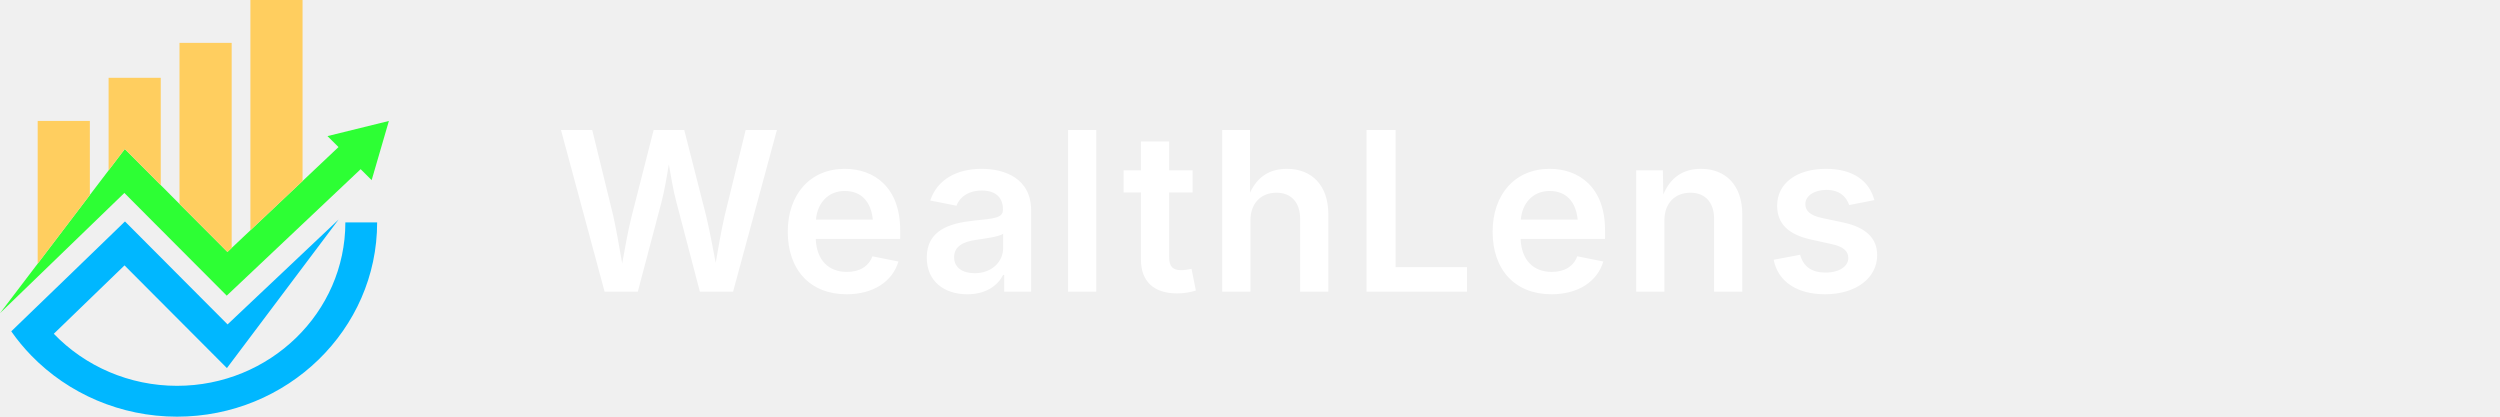
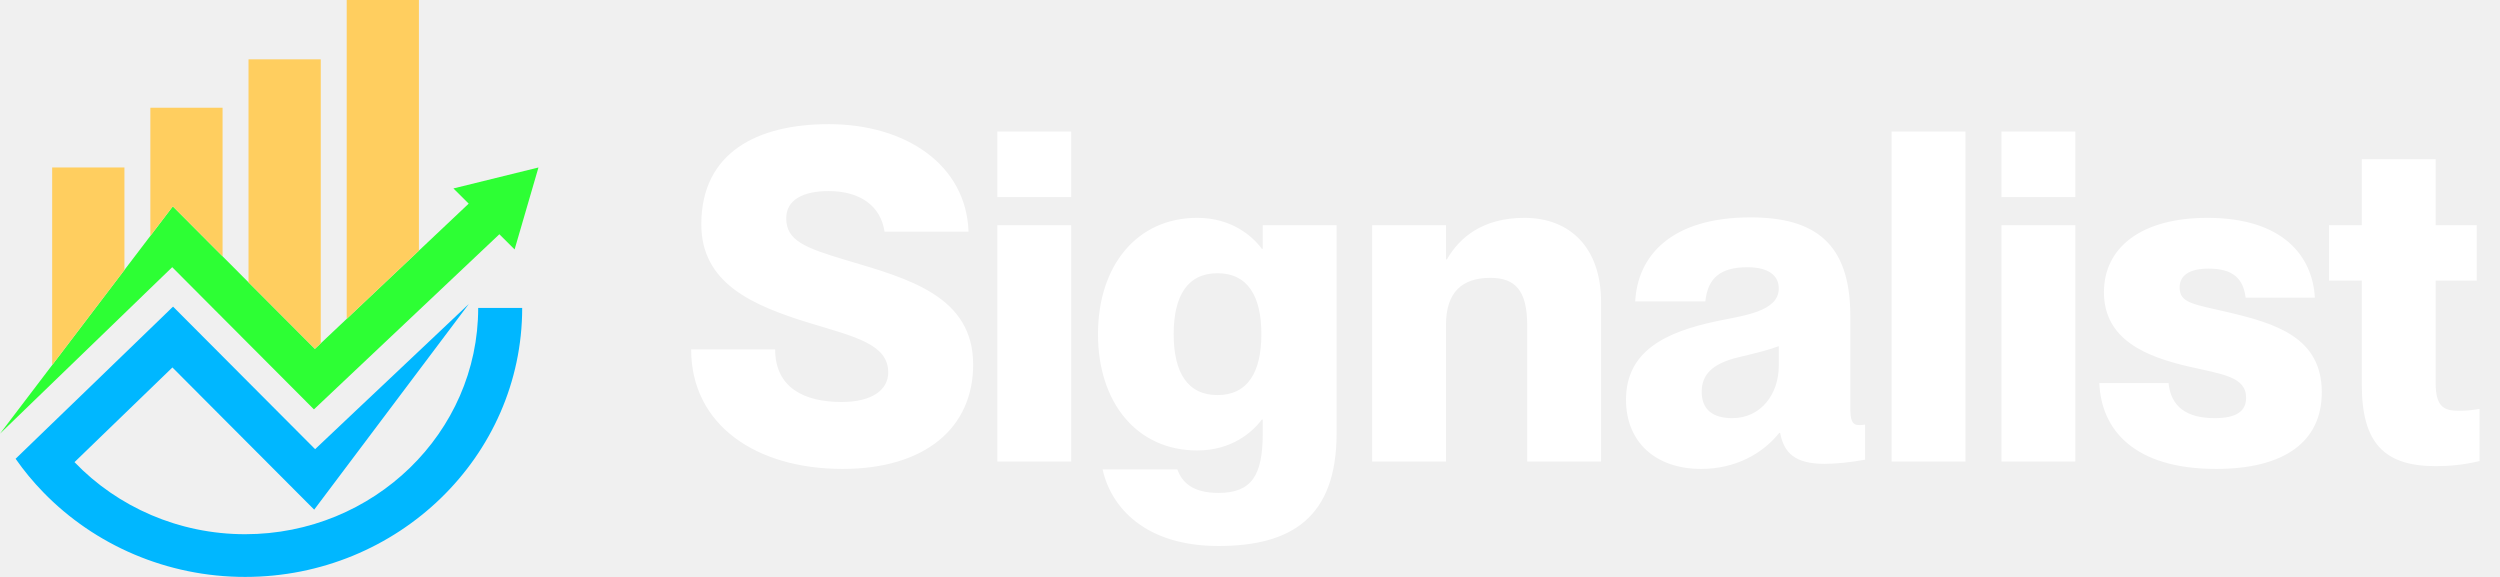
- <svg xmlns="http://www.w3.org/2000/svg" width="180" height="30" viewBox="0 0 180 30" fill="none">
+ <svg xmlns="http://www.w3.org/2000/svg" width="130" height="30" viewBox="0 0 130 30" fill="none">
  <path d="M28 8.709L26.759 12.971L25.967 12.181L21.784 16.132L18.781 18.968L16.325 21.287L14.013 18.968L12.923 17.875L11.574 16.521L11.169 16.116L8.955 13.893L8.104 14.715L7.819 14.99L6.47 16.296L5.117 17.604L3.724 18.95L3.705 18.968L1.711 20.895L0 22.55L2.724 18.968L6.47 14.039L7.819 12.266L8.986 10.73L11.574 13.328L12.68 14.439L12.923 14.681L16.375 18.142L16.68 17.853L18.029 16.58L18.628 16.014L20.372 14.366L21.784 13.033L24.372 10.589L23.578 9.799L28 8.709Z" fill="#2DFF34" />
  <path d="M6.47 8.709V14.039L2.724 18.968H2.713V8.709H6.47Z" fill="#FFCE5F" />
  <path d="M27.154 16.014C27.154 23.726 20.692 30 12.745 30C8.69 30 4.918 28.346 2.252 25.599C1.726 25.059 1.244 24.477 0.811 23.856L2.467 22.256L5.13 19.686L5.871 18.968L6.47 18.39L7.819 17.085L8.117 16.797L8.821 16.116L8.934 16.003L8.936 16.005L8.999 15.945L11.574 18.528L12.693 19.652L16.386 23.357L18.639 21.227L20.385 19.58L21.032 18.968L21.784 18.258L24.383 15.802L16.338 26.502L11.18 21.33L8.966 19.108L8.117 19.928L5.13 22.816L3.874 24.031C6.119 26.37 9.311 27.779 12.745 27.779C19.429 27.779 24.866 22.502 24.866 16.014H27.154V16.014Z" fill="#00B7FF" />
  <path d="M11.574 5.603V13.328L8.986 10.73L7.819 12.266V5.603H11.574Z" fill="#FFCE5F" />
  <path d="M16.68 3.086V17.853L16.375 18.142L12.923 14.682V3.086H16.68Z" fill="#FFCE5F" />
  <path d="M21.784 0V13.033L20.372 14.366L18.628 16.014L18.029 16.58V0H21.784Z" fill="#FFCE5F" />
-   <text x="40" y="21" fill="white" font-size="16" font-family="Inter, Arial, sans-serif" font-weight="600" letter-spacing="0.5">
-         WealthLens
-     </text>
+   <path d="M43.812 24.384C39.324 24.384 35.94 22.104 35.94 18.168H40.308C40.308 20.16 41.82 20.904 43.764 20.904C45.372 20.904 46.188 20.256 46.188 19.368C46.188 17.904 44.484 17.52 42.108 16.8C39.132 15.888 36.468 14.736 36.468 11.664C36.468 7.92 39.396 6.456 43.092 6.456C47.1 6.456 50.244 8.568 50.364 12.048H45.996C45.804 10.728 44.748 9.936 43.092 9.936C41.796 9.936 40.884 10.368 40.884 11.352C40.884 12.504 41.844 12.888 44.028 13.536C47.268 14.496 50.604 15.408 50.604 18.96C50.604 22.248 48.108 24.384 43.812 24.384ZM55.702 10.248H51.862V6.84H55.702V10.248ZM55.702 24H51.862V11.712H55.702V24ZM65.663 12.936V11.712H69.503V22.536C69.503 26.928 67.127 28.392 63.359 28.392C59.543 28.392 57.767 26.376 57.335 24.408H61.223C61.463 25.08 62.015 25.632 63.359 25.632C65.087 25.632 65.663 24.72 65.663 22.536V21.816H65.615C65.135 22.464 64.055 23.424 62.255 23.424C59.111 23.424 57.095 20.928 57.095 17.376C57.095 13.824 59.111 11.328 62.255 11.328C64.055 11.328 65.135 12.288 65.615 12.936H65.663ZM63.311 20.544C64.871 20.544 65.591 19.368 65.591 17.376C65.591 15.384 64.871 14.208 63.311 14.208C61.751 14.208 61.031 15.384 61.031 17.376C61.031 19.368 61.751 20.544 63.311 20.544ZM79.271 11.328C81.647 11.328 83.255 12.888 83.255 15.696V24H79.415V16.92C79.415 15.072 78.767 14.448 77.495 14.448C76.031 14.448 75.191 15.192 75.191 16.896V24H71.351V11.712H75.191V13.488H75.239C75.887 12.36 77.087 11.328 79.271 11.328ZM88.464 24.384C86.064 24.384 84.552 22.968 84.552 20.784C84.552 18.24 86.64 17.256 89.256 16.704C90.6 16.416 92.496 16.224 92.496 15C92.496 14.328 91.968 13.896 90.864 13.896C89.448 13.896 88.8 14.472 88.68 15.672H85.032C85.152 13.32 86.88 11.304 91.032 11.304C94.368 11.304 96.216 12.648 96.216 16.416V21.168C96.216 21.816 96.288 22.104 96.672 22.104C96.768 22.104 96.84 22.104 96.984 22.08V23.904C96.216 24.048 95.424 24.12 94.872 24.12C93.336 24.12 92.76 23.544 92.568 22.512H92.52C91.656 23.592 90.24 24.384 88.464 24.384ZM90.072 21.744C91.608 21.744 92.496 20.448 92.496 19.032V18C91.992 18.192 91.416 18.336 90.408 18.576C88.992 18.912 88.488 19.512 88.488 20.376C88.488 21.312 89.088 21.744 90.072 21.744ZM102.203 24H98.363V6.84H102.203V24ZM107.916 10.248H104.076V6.84H107.916V10.248ZM107.916 24H104.076V11.712H107.916V24ZM115.237 24.384C110.941 24.384 109.261 22.32 109.165 19.92H112.765C112.885 21.144 113.701 21.744 115.165 21.744C116.293 21.744 116.797 21.384 116.797 20.688C116.797 19.584 115.573 19.464 113.797 19.056C111.637 18.552 109.405 17.688 109.405 15.192C109.405 12.888 111.325 11.328 114.781 11.328C118.717 11.328 120.253 13.32 120.373 15.48H116.773C116.653 14.496 116.125 13.968 114.853 13.968C113.797 13.968 113.341 14.352 113.341 14.952C113.341 15.768 114.061 15.816 115.909 16.248C118.333 16.824 120.733 17.544 120.733 20.4C120.733 22.968 118.789 24.384 115.237 24.384ZM127.902 21.36C128.262 21.36 128.478 21.336 128.934 21.264V23.976C128.118 24.168 127.422 24.24 126.654 24.24C123.966 24.24 122.814 23.016 122.814 20.016V14.592H121.11V11.712H122.814V8.28H126.654V11.712H128.79V14.592H126.654V19.92C126.654 21.24 127.158 21.36 127.902 21.36Z" fill="white" />
</svg>
